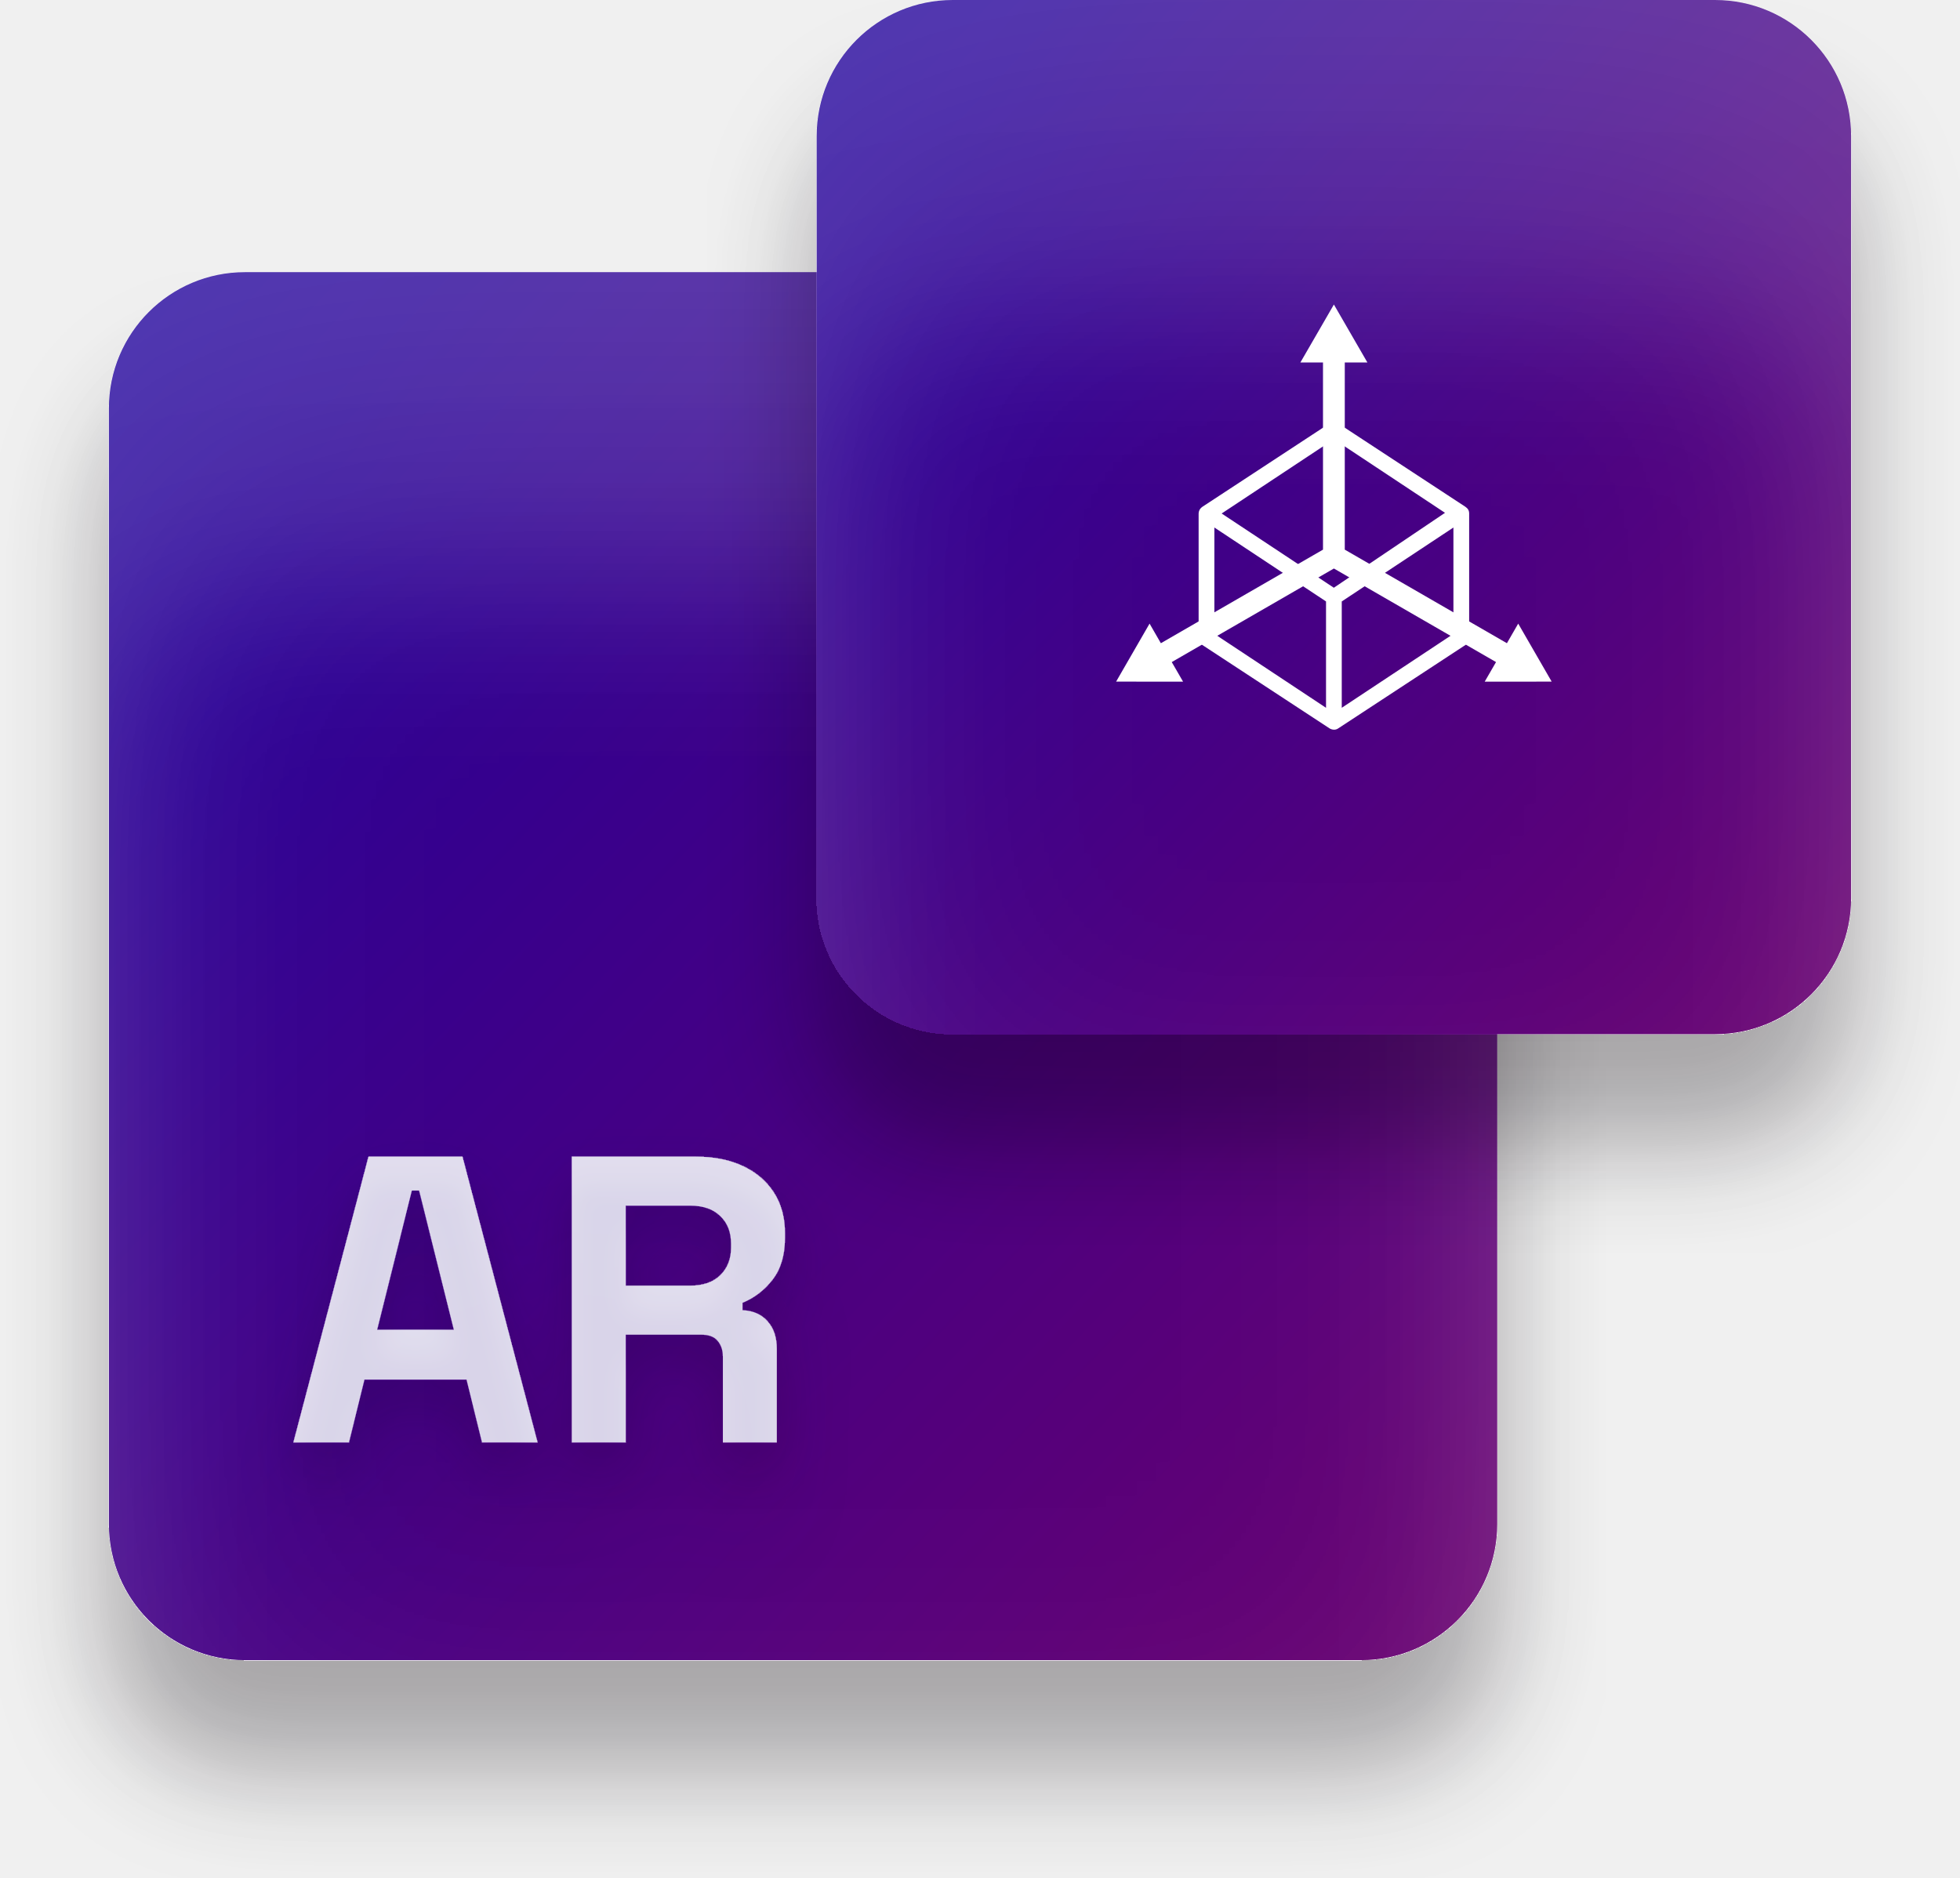
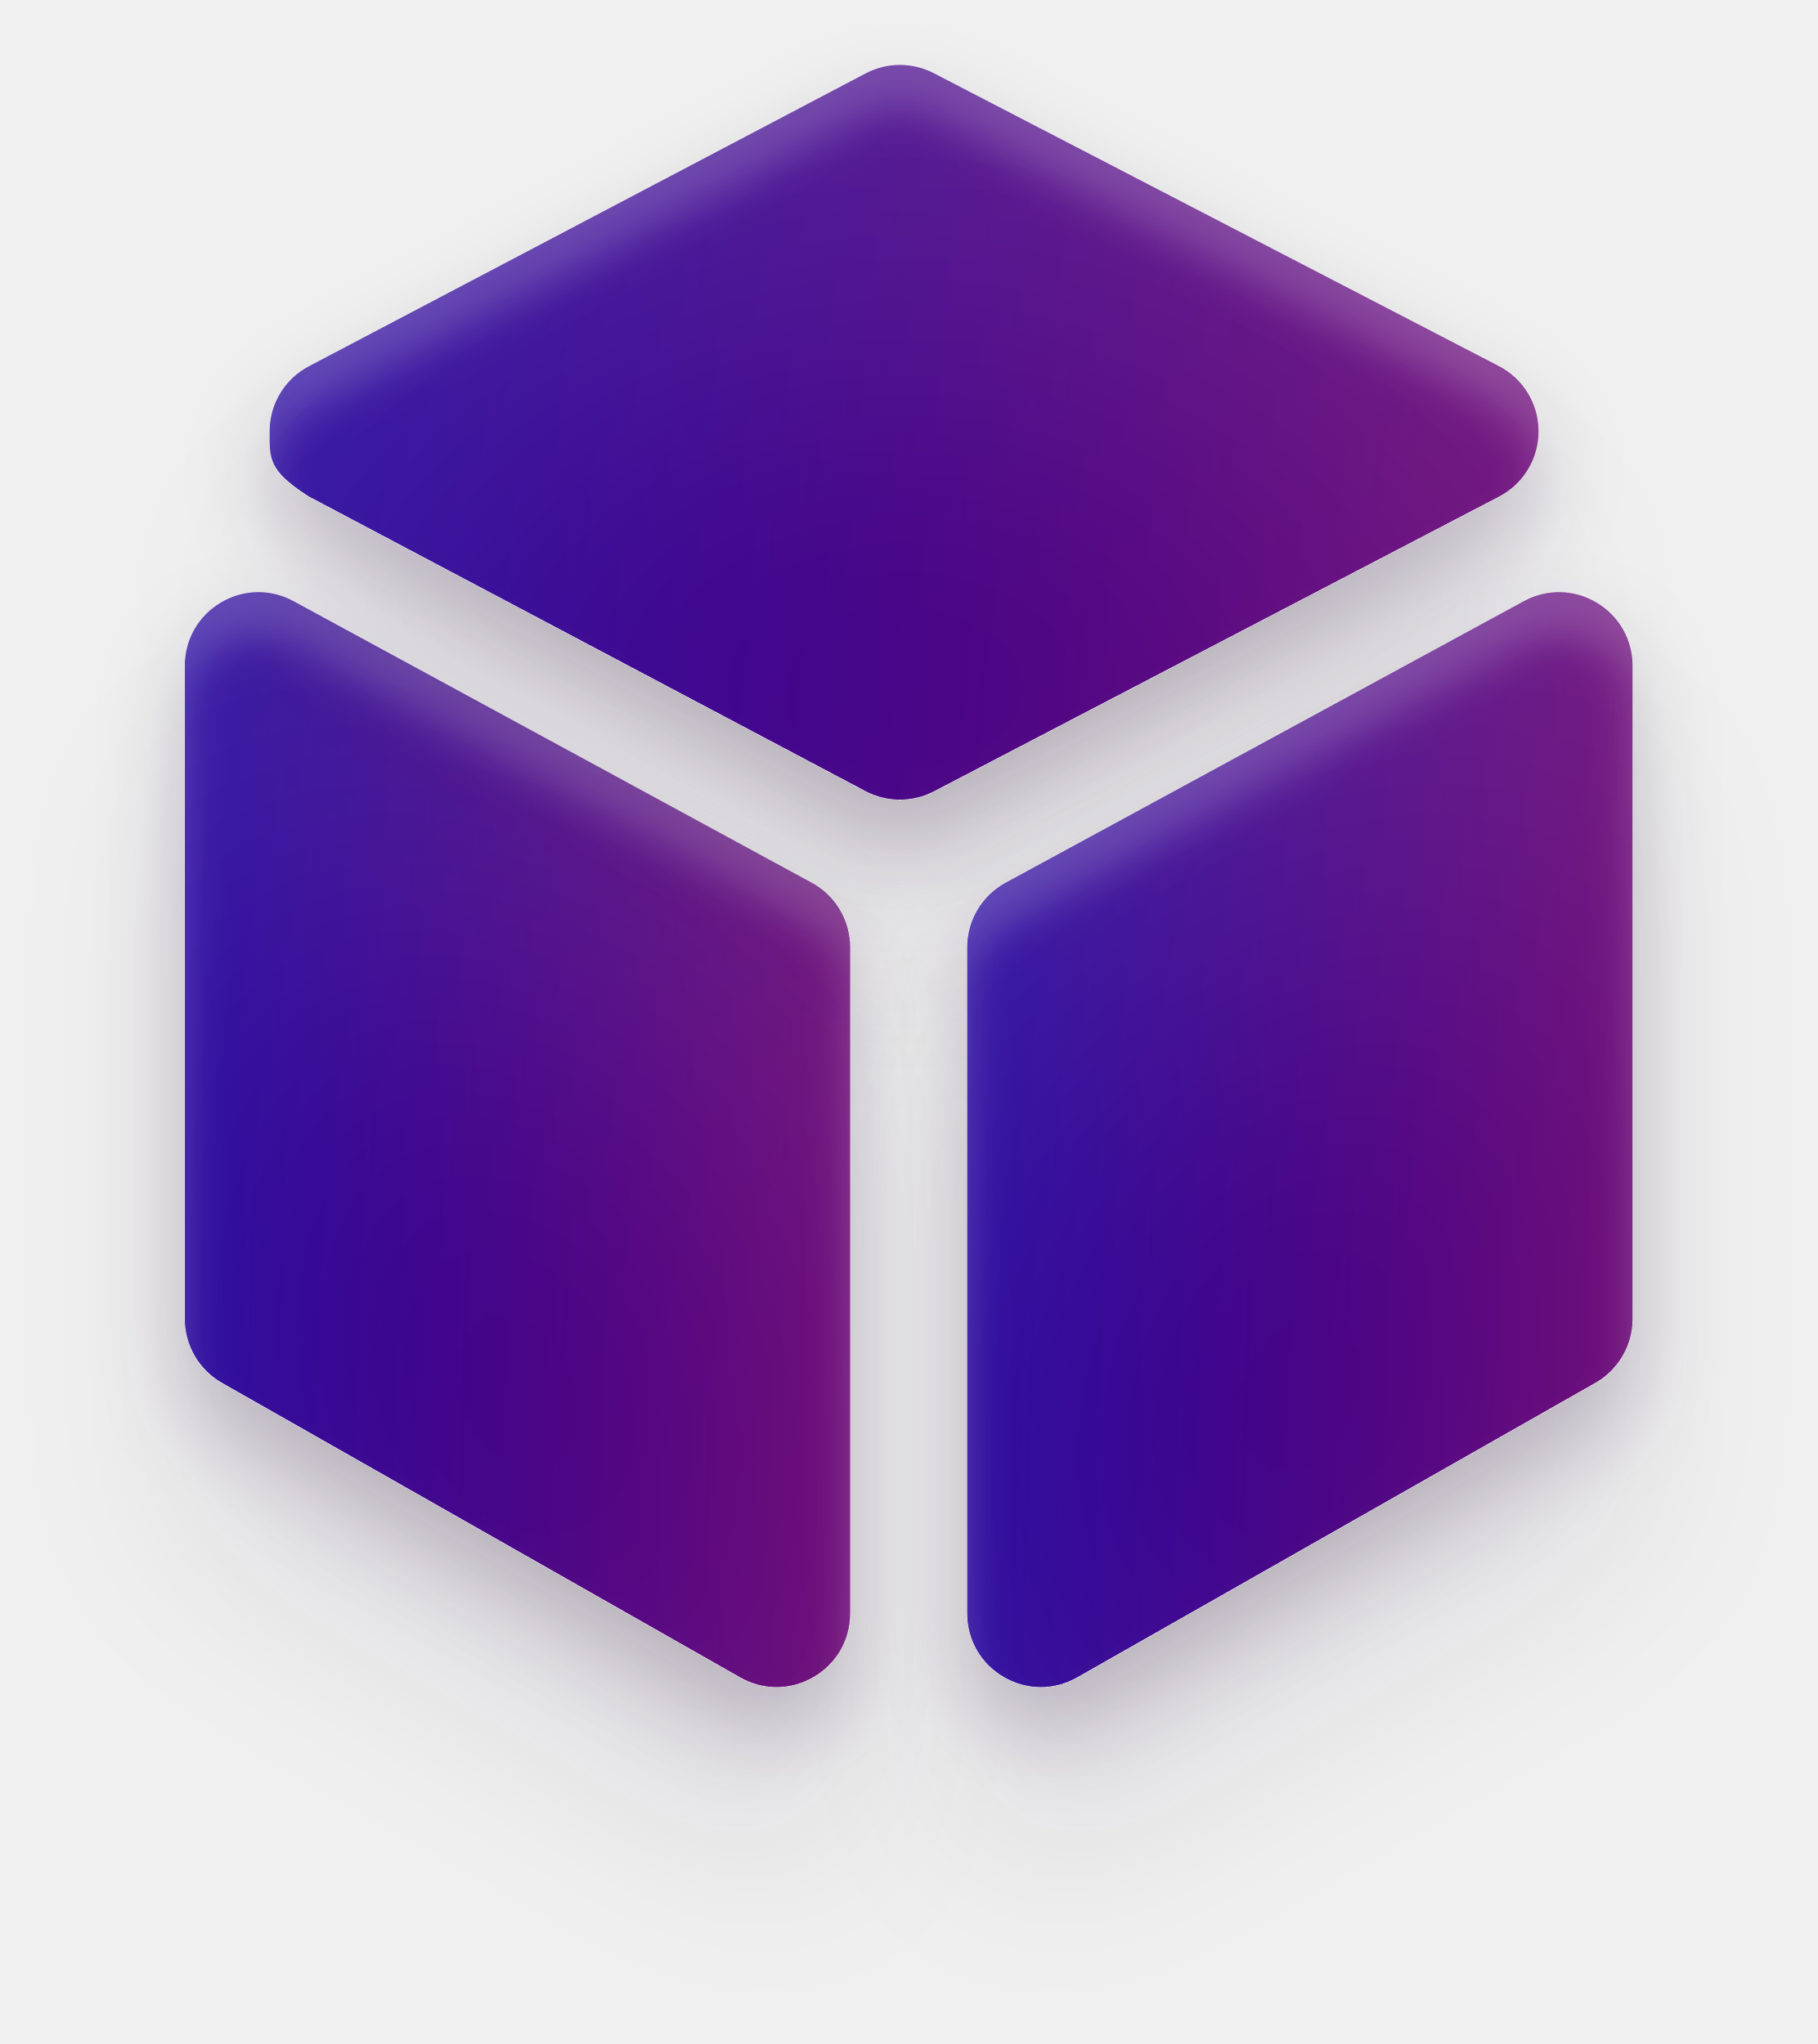
- <svg xmlns="http://www.w3.org/2000/svg" width="72" height="69" viewBox="0 0 72 69" fill="none">
-   <g filter="url(#filter0_ddii_4223_34000)">
-     <rect x="4" y="10" width="51" height="51" rx="5" fill="url(#paint0_linear_4223_34000)" />
+ <svg xmlns="http://www.w3.org/2000/svg" width="56" height="63" viewBox="0 0 56 63" fill="none">
+   <g filter="url(#filter0_ddii_431_151)">
+     <path d="M25.012 27.205L9.046 18.528C8.336 18.142 7.498 18.158 6.803 18.571C6.108 18.984 5.693 19.714 5.693 20.522V40.65C5.693 41.465 6.133 42.221 6.841 42.623L22.807 51.7C23.159 51.9 23.544 52 23.929 52C24.321 52 24.713 51.896 25.07 51.689C25.776 51.278 26.198 50.544 26.198 49.727V29.199C26.198 28.367 25.744 27.602 25.012 27.205Z" fill="url(#paint0_linear_431_151)" />
  </g>
-   <g filter="url(#filter1_ddii_4223_34000)">
-     <path d="M10.778 53L13.538 42.5H16.988L19.748 53H17.708L17.138 50.69H13.388L12.818 53H10.778ZM13.853 48.86H16.673L15.398 43.745H15.128L13.853 48.86ZM21.005 53V42.5H25.565C26.225 42.5 26.8 42.615 27.29 42.845C27.78 43.075 28.16 43.4 28.43 43.82C28.7 44.24 28.835 44.735 28.835 45.305V45.485C28.835 46.115 28.685 46.625 28.385 47.015C28.085 47.405 27.715 47.69 27.275 47.87V48.14C27.675 48.16 27.985 48.3 28.205 48.56C28.425 48.81 28.535 49.145 28.535 49.565V53H26.555V49.85C26.555 49.61 26.49 49.415 26.36 49.265C26.24 49.115 26.035 49.04 25.745 49.04H22.985V53H21.005ZM22.985 47.24H25.355C25.825 47.24 26.19 47.115 26.45 46.865C26.72 46.605 26.855 46.265 26.855 45.845V45.695C26.855 45.275 26.725 44.94 26.465 44.69C26.205 44.43 25.835 44.3 25.355 44.3H22.985V47.24Z" fill="#D5D0E7" />
+   <g filter="url(#filter1_ddii_431_151)">
+     <path d="M47.41 13.293C47.409 12.443 46.939 11.672 46.185 11.281L28.775 2.255C28.116 1.913 27.33 1.915 26.673 2.261L9.519 11.287C8.772 11.68 8.308 12.449 8.307 13.293C8.306 14.137 8.263 14.5 9.514 15.301L26.668 24.384C27 24.559 27.365 24.647 27.73 24.647C28.09 24.647 28.451 24.561 28.78 24.39L46.19 15.308C46.944 14.915 47.411 14.142 47.41 13.293Z" fill="url(#paint1_linear_431_151)" />
  </g>
-   <g filter="url(#filter2_ddii_4223_34000)">
-     <rect x="30" width="38" height="38" rx="5" fill="url(#paint1_linear_4223_34000)" />
-   </g>
-   <g clip-path="url(#clip0_4223_34000)">
-     <path fill-rule="evenodd" clip-rule="evenodd" d="M49 11.189L48.885 11.389L47.769 13.319H48.6V20.196L42.644 23.634L42.229 22.914L41 25.045H41.231L43.46 25.047L43.044 24.327L49 20.889L54.956 24.327L54.54 25.047L57 25.045L56.885 24.845L55.771 22.914L55.356 23.634L49.4 20.196V13.319H50.231L49 11.189Z" fill="white" />
-     <path fill-rule="evenodd" clip-rule="evenodd" d="M48.849 15.552L44.17 18.621C44.062 18.699 44.033 18.787 44.031 18.868V23.454C44.031 23.554 44.084 23.648 44.17 23.701L48.849 26.769C48.962 26.831 49.077 26.82 49.153 26.768L53.83 23.701C53.873 23.675 53.907 23.639 53.932 23.595C53.956 23.552 53.969 23.503 53.969 23.454V18.868C53.968 18.746 53.916 18.681 53.826 18.618L49.151 15.552C49.039 15.489 48.952 15.519 48.849 15.552ZM49 16.138L53.082 18.843L48.998 21.596L44.877 18.868L49 16.138ZM44.61 19.383L48.711 22.099V26.007L44.61 23.291L44.61 19.383ZM53.391 19.383V23.291L49.289 26.007V22.099L53.391 19.383Z" fill="white" />
+   <g filter="url(#filter2_ddii_431_151)">
+     <path d="M49.197 18.571C48.503 18.158 47.664 18.142 46.954 18.528L30.988 27.205C30.256 27.603 29.802 28.367 29.802 29.199V49.727C29.802 50.544 30.224 51.278 30.93 51.688C31.287 51.896 31.679 52 32.071 52C32.456 52 32.841 51.9 33.193 51.7L49.159 42.623C49.867 42.221 50.307 41.465 50.307 40.65V20.522C50.307 19.714 49.892 18.984 49.197 18.571Z" fill="url(#paint2_linear_431_151)" />
  </g>
  <defs>
-     <filter id="filter0_ddii_4223_34000" x="0" y="10" width="59" height="59" filterUnits="userSpaceOnUse" color-interpolation-filters="sRGB">
+     <filter id="filter0_ddii_431_151" x="0.43" y="16.934" width="31.031" height="45.592" filterUnits="userSpaceOnUse" color-interpolation-filters="sRGB">
      <feFlood flood-opacity="0" result="BackgroundImageFix" />
      <feColorMatrix in="SourceAlpha" type="matrix" values="0 0 0 0 0 0 0 0 0 0 0 0 0 0 0 0 0 0 127 0" result="hardAlpha" />
-       <feOffset dy="4" />
-       <feGaussianBlur stdDeviation="2" />
+       <feOffset dy="1.316" />
+       <feGaussianBlur stdDeviation="1.316" />
      <feComposite in2="hardAlpha" operator="out" />
-       <feColorMatrix type="matrix" values="0 0 0 0 0.094 0 0 0 0 0 0 0 0 0 0.129 0 0 0 0.07 0" />
-       <feBlend mode="normal" in2="BackgroundImageFix" result="effect1_dropShadow_4223_34000" />
+       <feColorMatrix type="matrix" values="0 0 0 0 0.094 0 0 0 0 0 0 0 0 0 0.165 0 0 0 0.2 0" />
+       <feBlend mode="normal" in2="BackgroundImageFix" result="effect1_dropShadow_431_151" />
      <feColorMatrix in="SourceAlpha" type="matrix" values="0 0 0 0 0 0 0 0 0 0 0 0 0 0 0 0 0 0 127 0" result="hardAlpha" />
-       <feOffset dy="4" />
-       <feGaussianBlur stdDeviation="2" />
+       <feOffset dy="5.263" />
+       <feGaussianBlur stdDeviation="2.632" />
      <feComposite in2="hardAlpha" operator="out" />
-       <feColorMatrix type="matrix" values="0 0 0 0 0 0 0 0 0 0 0 0 0 0 0 0 0 0 0.25 0" />
-       <feBlend mode="normal" in2="effect1_dropShadow_4223_34000" result="effect2_dropShadow_4223_34000" />
-       <feBlend mode="normal" in="SourceGraphic" in2="effect2_dropShadow_4223_34000" result="shape" />
+       <feColorMatrix type="matrix" values="0 0 0 0 0.093 0 0 0 0 0 0 0 0 0 0.165 0 0 0 0.08 0" />
+       <feBlend mode="normal" in2="effect1_dropShadow_431_151" result="effect2_dropShadow_431_151" />
+       <feBlend mode="normal" in="SourceGraphic" in2="effect2_dropShadow_431_151" result="shape" />
      <feColorMatrix in="SourceAlpha" type="matrix" values="0 0 0 0 0 0 0 0 0 0 0 0 0 0 0 0 0 0 127 0" result="hardAlpha" />
-       <feOffset dy="12" />
-       <feGaussianBlur stdDeviation="3" />
+       <feOffset dy="1.316" />
+       <feGaussianBlur stdDeviation="0.658" />
+       <feComposite in2="hardAlpha" operator="arithmetic" k2="-1" k3="1" />
+       <feColorMatrix type="matrix" values="0 0 0 0 1 0 0 0 0 1 0 0 0 0 1 0 0 0 0.2 0" />
+       <feBlend mode="normal" in2="shape" result="effect3_innerShadow_431_151" />
+       <feColorMatrix in="SourceAlpha" type="matrix" values="0 0 0 0 0 0 0 0 0 0 0 0 0 0 0 0 0 0 127 0" result="hardAlpha" />
+       <feOffset dy="7.895" />
+       <feGaussianBlur stdDeviation="7.895" />
      <feComposite in2="hardAlpha" operator="arithmetic" k2="-1" k3="1" />
      <feColorMatrix type="matrix" values="0 0 0 0 1 0 0 0 0 1 0 0 0 0 1 0 0 0 0.12 0" />
-       <feBlend mode="normal" in2="shape" result="effect3_innerShadow_4223_34000" />
+       <feBlend mode="normal" in2="effect3_innerShadow_431_151" result="effect4_innerShadow_431_151" />
+     </filter>
+     <filter id="filter1_ddii_431_151" x="3.043" y="0.684" width="49.63" height="34.489" filterUnits="userSpaceOnUse" color-interpolation-filters="sRGB">
+       <feFlood flood-opacity="0" result="BackgroundImageFix" />
      <feColorMatrix in="SourceAlpha" type="matrix" values="0 0 0 0 0 0 0 0 0 0 0 0 0 0 0 0 0 0 127 0" result="hardAlpha" />
-       <feOffset dy="6" />
-       <feGaussianBlur stdDeviation="6" />
+       <feOffset dy="1.316" />
+       <feGaussianBlur stdDeviation="1.316" />
+       <feComposite in2="hardAlpha" operator="out" />
+       <feColorMatrix type="matrix" values="0 0 0 0 0.094 0 0 0 0 0 0 0 0 0 0.165 0 0 0 0.2 0" />
+       <feBlend mode="normal" in2="BackgroundImageFix" result="effect1_dropShadow_431_151" />
+       <feColorMatrix in="SourceAlpha" type="matrix" values="0 0 0 0 0 0 0 0 0 0 0 0 0 0 0 0 0 0 127 0" result="hardAlpha" />
+       <feOffset dy="5.263" />
+       <feGaussianBlur stdDeviation="2.632" />
+       <feComposite in2="hardAlpha" operator="out" />
+       <feColorMatrix type="matrix" values="0 0 0 0 0.093 0 0 0 0 0 0 0 0 0 0.165 0 0 0 0.08 0" />
+       <feBlend mode="normal" in2="effect1_dropShadow_431_151" result="effect2_dropShadow_431_151" />
+       <feBlend mode="normal" in="SourceGraphic" in2="effect2_dropShadow_431_151" result="shape" />
+       <feColorMatrix in="SourceAlpha" type="matrix" values="0 0 0 0 0 0 0 0 0 0 0 0 0 0 0 0 0 0 127 0" result="hardAlpha" />
+       <feOffset dy="1.316" />
+       <feGaussianBlur stdDeviation="0.658" />
+       <feComposite in2="hardAlpha" operator="arithmetic" k2="-1" k3="1" />
+       <feColorMatrix type="matrix" values="0 0 0 0 1 0 0 0 0 1 0 0 0 0 1 0 0 0 0.2 0" />
+       <feBlend mode="normal" in2="shape" result="effect3_innerShadow_431_151" />
+       <feColorMatrix in="SourceAlpha" type="matrix" values="0 0 0 0 0 0 0 0 0 0 0 0 0 0 0 0 0 0 127 0" result="hardAlpha" />
+       <feOffset dy="7.895" />
+       <feGaussianBlur stdDeviation="7.895" />
      <feComposite in2="hardAlpha" operator="arithmetic" k2="-1" k3="1" />
      <feColorMatrix type="matrix" values="0 0 0 0 1 0 0 0 0 1 0 0 0 0 1 0 0 0 0.12 0" />
-       <feBlend mode="normal" in2="effect3_innerShadow_4223_34000" result="effect4_innerShadow_4223_34000" />
+       <feBlend mode="normal" in2="effect3_innerShadow_431_151" result="effect4_innerShadow_431_151" />
    </filter>
-     <filter id="filter1_ddii_4223_34000" x="6.777" y="41.5" width="26.059" height="19.5" filterUnits="userSpaceOnUse" color-interpolation-filters="sRGB">
+     <filter id="filter2_ddii_431_151" x="24.539" y="16.934" width="31.031" height="45.592" filterUnits="userSpaceOnUse" color-interpolation-filters="sRGB">
      <feFlood flood-opacity="0" result="BackgroundImageFix" />
      <feColorMatrix in="SourceAlpha" type="matrix" values="0 0 0 0 0 0 0 0 0 0 0 0 0 0 0 0 0 0 127 0" result="hardAlpha" />
-       <feOffset dy="1" />
-       <feGaussianBlur stdDeviation="1" />
+       <feOffset dy="1.316" />
+       <feGaussianBlur stdDeviation="1.316" />
      <feComposite in2="hardAlpha" operator="out" />
      <feColorMatrix type="matrix" values="0 0 0 0 0.094 0 0 0 0 0 0 0 0 0 0.165 0 0 0 0.2 0" />
-       <feBlend mode="normal" in2="BackgroundImageFix" result="effect1_dropShadow_4223_34000" />
+       <feBlend mode="normal" in2="BackgroundImageFix" result="effect1_dropShadow_431_151" />
      <feColorMatrix in="SourceAlpha" type="matrix" values="0 0 0 0 0 0 0 0 0 0 0 0 0 0 0 0 0 0 127 0" result="hardAlpha" />
-       <feOffset dy="4" />
-       <feGaussianBlur stdDeviation="2" />
+       <feOffset dy="5.263" />
+       <feGaussianBlur stdDeviation="2.632" />
      <feComposite in2="hardAlpha" operator="out" />
      <feColorMatrix type="matrix" values="0 0 0 0 0.093 0 0 0 0 0 0 0 0 0 0.165 0 0 0 0.08 0" />
-       <feBlend mode="normal" in2="effect1_dropShadow_4223_34000" result="effect2_dropShadow_4223_34000" />
-       <feBlend mode="normal" in="SourceGraphic" in2="effect2_dropShadow_4223_34000" result="shape" />
+       <feBlend mode="normal" in2="effect1_dropShadow_431_151" result="effect2_dropShadow_431_151" />
+       <feBlend mode="normal" in="SourceGraphic" in2="effect2_dropShadow_431_151" result="shape" />
      <feColorMatrix in="SourceAlpha" type="matrix" values="0 0 0 0 0 0 0 0 0 0 0 0 0 0 0 0 0 0 127 0" result="hardAlpha" />
-       <feOffset dy="1" />
-       <feGaussianBlur stdDeviation="0.5" />
+       <feOffset dy="1.316" />
+       <feGaussianBlur stdDeviation="0.658" />
      <feComposite in2="hardAlpha" operator="arithmetic" k2="-1" k3="1" />
      <feColorMatrix type="matrix" values="0 0 0 0 1 0 0 0 0 1 0 0 0 0 1 0 0 0 0.2 0" />
-       <feBlend mode="normal" in2="shape" result="effect3_innerShadow_4223_34000" />
+       <feBlend mode="normal" in2="shape" result="effect3_innerShadow_431_151" />
      <feColorMatrix in="SourceAlpha" type="matrix" values="0 0 0 0 0 0 0 0 0 0 0 0 0 0 0 0 0 0 127 0" result="hardAlpha" />
-       <feOffset dy="6" />
-       <feGaussianBlur stdDeviation="6" />
+       <feOffset dy="7.895" />
+       <feGaussianBlur stdDeviation="7.895" />
      <feComposite in2="hardAlpha" operator="arithmetic" k2="-1" k3="1" />
      <feColorMatrix type="matrix" values="0 0 0 0 1 0 0 0 0 1 0 0 0 0 1 0 0 0 0.12 0" />
-       <feBlend mode="normal" in2="effect3_innerShadow_4223_34000" result="effect4_innerShadow_4223_34000" />
+       <feBlend mode="normal" in2="effect3_innerShadow_431_151" result="effect4_innerShadow_431_151" />
    </filter>
-     <filter id="filter2_ddii_4223_34000" x="26" y="0" width="46" height="46" filterUnits="userSpaceOnUse" color-interpolation-filters="sRGB">
-       <feFlood flood-opacity="0" result="BackgroundImageFix" />
-       <feColorMatrix in="SourceAlpha" type="matrix" values="0 0 0 0 0 0 0 0 0 0 0 0 0 0 0 0 0 0 127 0" result="hardAlpha" />
-       <feOffset dy="4" />
-       <feGaussianBlur stdDeviation="2" />
-       <feComposite in2="hardAlpha" operator="out" />
-       <feColorMatrix type="matrix" values="0 0 0 0 0.094 0 0 0 0 0 0 0 0 0 0.129 0 0 0 0.07 0" />
-       <feBlend mode="normal" in2="BackgroundImageFix" result="effect1_dropShadow_4223_34000" />
-       <feColorMatrix in="SourceAlpha" type="matrix" values="0 0 0 0 0 0 0 0 0 0 0 0 0 0 0 0 0 0 127 0" result="hardAlpha" />
-       <feOffset dy="4" />
-       <feGaussianBlur stdDeviation="2" />
-       <feComposite in2="hardAlpha" operator="out" />
-       <feColorMatrix type="matrix" values="0 0 0 0 0 0 0 0 0 0 0 0 0 0 0 0 0 0 0.25 0" />
-       <feBlend mode="normal" in2="effect1_dropShadow_4223_34000" result="effect2_dropShadow_4223_34000" />
-       <feBlend mode="normal" in="SourceGraphic" in2="effect2_dropShadow_4223_34000" result="shape" />
-       <feColorMatrix in="SourceAlpha" type="matrix" values="0 0 0 0 0 0 0 0 0 0 0 0 0 0 0 0 0 0 127 0" result="hardAlpha" />
-       <feOffset dy="12" />
-       <feGaussianBlur stdDeviation="3" />
-       <feComposite in2="hardAlpha" operator="arithmetic" k2="-1" k3="1" />
-       <feColorMatrix type="matrix" values="0 0 0 0 1 0 0 0 0 1 0 0 0 0 1 0 0 0 0.12 0" />
-       <feBlend mode="normal" in2="shape" result="effect3_innerShadow_4223_34000" />
-       <feColorMatrix in="SourceAlpha" type="matrix" values="0 0 0 0 0 0 0 0 0 0 0 0 0 0 0 0 0 0 127 0" result="hardAlpha" />
-       <feOffset dy="6" />
-       <feGaussianBlur stdDeviation="6" />
-       <feComposite in2="hardAlpha" operator="arithmetic" k2="-1" k3="1" />
-       <feColorMatrix type="matrix" values="0 0 0 0 1 0 0 0 0 1 0 0 0 0 1 0 0 0 0.12 0" />
-       <feBlend mode="normal" in2="effect3_innerShadow_4223_34000" result="effect4_innerShadow_4223_34000" />
-     </filter>
-     <linearGradient id="paint0_linear_4223_34000" x1="4" y1="13" x2="53.5" y2="60" gradientUnits="userSpaceOnUse">
+     <linearGradient id="paint0_linear_431_151" x1="5.693" y1="14.558" x2="27.54" y2="15.247" gradientUnits="userSpaceOnUse">
      <stop stop-color="#1F009B" />
      <stop offset="1" stop-color="#670070" />
    </linearGradient>
-     <linearGradient id="paint1_linear_4223_34000" x1="30" y1="2.235" x2="66.882" y2="37.255" gradientUnits="userSpaceOnUse">
+     <linearGradient id="paint1_linear_431_151" x1="8.307" y1="-0.477" x2="49.678" y2="3.23" gradientUnits="userSpaceOnUse">
      <stop stop-color="#1F009B" />
      <stop offset="1" stop-color="#670070" />
    </linearGradient>
-     <clipPath id="clip0_4223_34000">
-       <rect width="16" height="16" fill="white" transform="translate(41 11)" />
-     </clipPath>
+     <linearGradient id="paint2_linear_431_151" x1="29.802" y1="14.558" x2="51.649" y2="15.247" gradientUnits="userSpaceOnUse">
+       <stop stop-color="#1F009B" />
+       <stop offset="1" stop-color="#670070" />
+     </linearGradient>
  </defs>
</svg>
